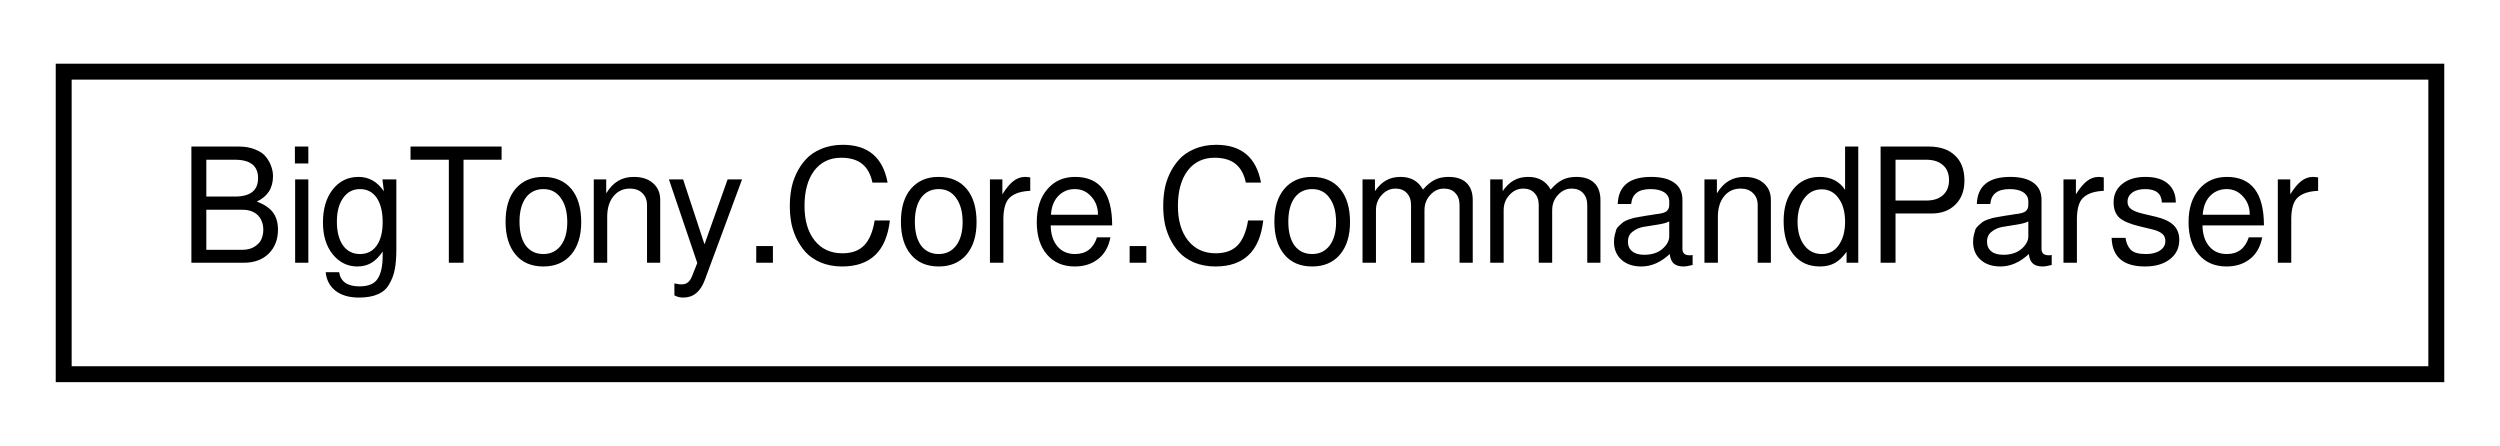
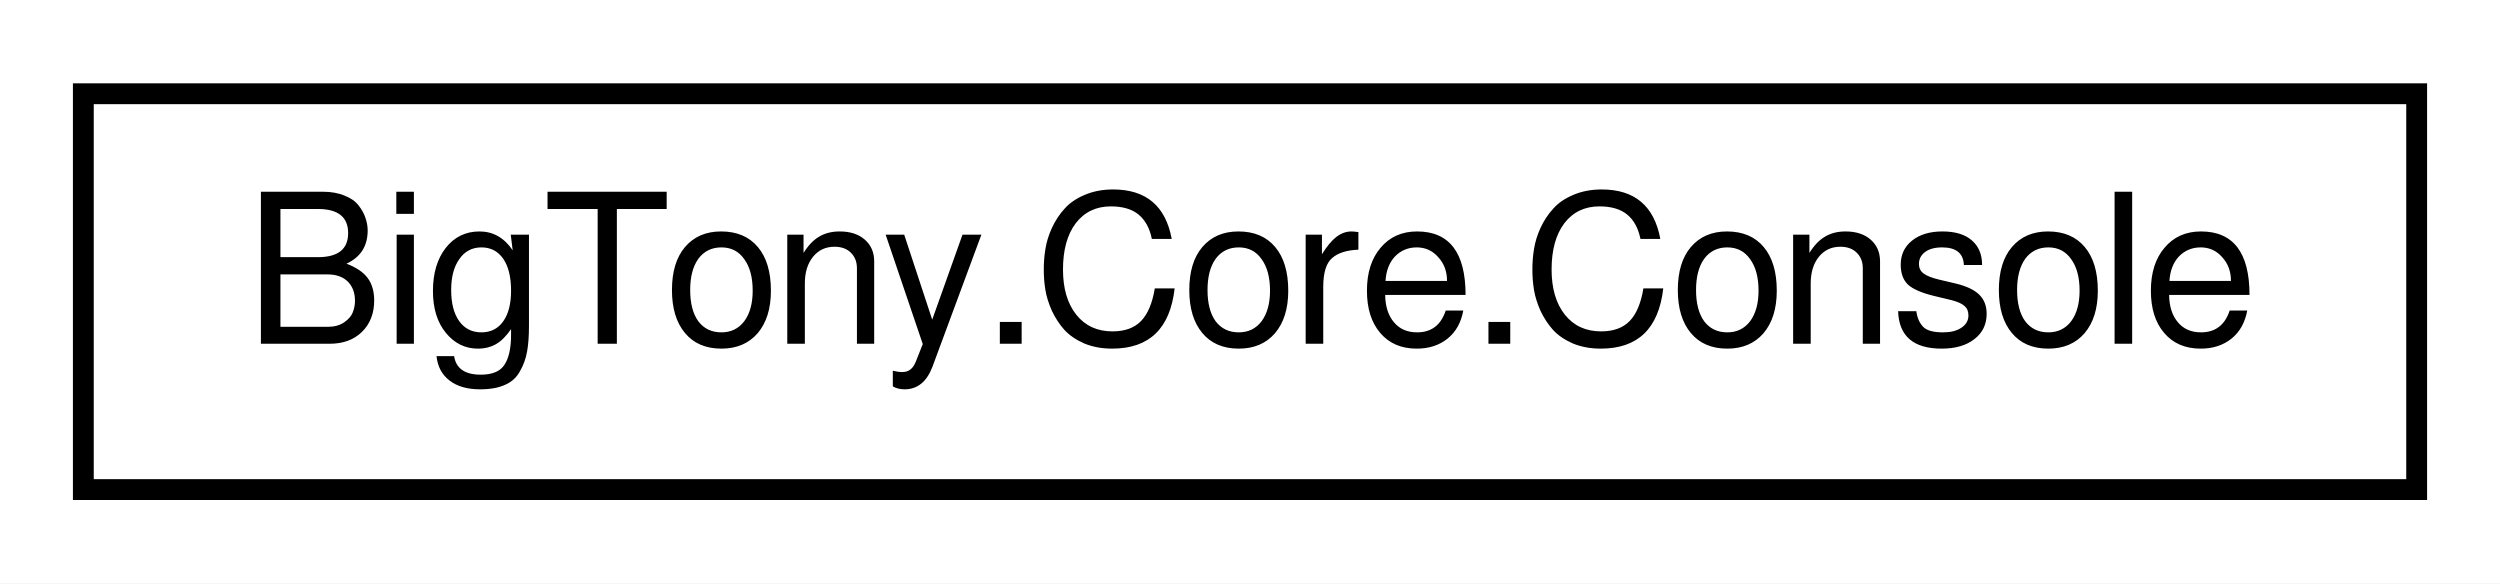
- <svg xmlns="http://www.w3.org/2000/svg" xmlns:xlink="http://www.w3.org/1999/xlink" width="157pt" height="28pt" viewBox="0.00 0.00 157.00 28.00">
+ <svg xmlns="http://www.w3.org/2000/svg" xmlns:xlink="http://www.w3.org/1999/xlink" width="120pt" height="28pt" viewBox="0.00 0.00 120.00 28.00">
  <g id="graph0" class="graph" transform="scale(1 1) rotate(0) translate(4 24)">
-     <polygon fill="white" stroke="transparent" points="-4,4 -4,-24 153,-24 153,4 -4,4" />
+     <polygon fill="white" stroke="transparent" points="-4,4 -4,-24 116,-24 116,4 -4,4" />
    <g id="node1" class="node">
      <g id="a_node1">
-         <a xlink:href="classBigTony_1_1Core_1_1CommandParser.html" target="_top" xlink:title=" ">
-           <polygon fill="white" stroke="black" points="0,-0.5 0,-19.5 149,-19.5 149,-0.5 0,-0.5" />
-           <text text-anchor="middle" x="74.5" y="-7.5" font-family="FreeSans" font-size="10.00">BigTony.Core.CommandParser</text>
+         <a xlink:href="classBigTony_1_1Core_1_1Console.html" target="_top" xlink:title=" ">
+           <polygon fill="white" stroke="black" points="0,-0.5 0,-19.5 112,-19.5 112,-0.5 0,-0.5" />
+           <text text-anchor="middle" x="56" y="-7.5" font-family="FreeSans" font-size="10.00">BigTony.Core.Console</text>
        </a>
      </g>
    </g>
  </g>
</svg>
